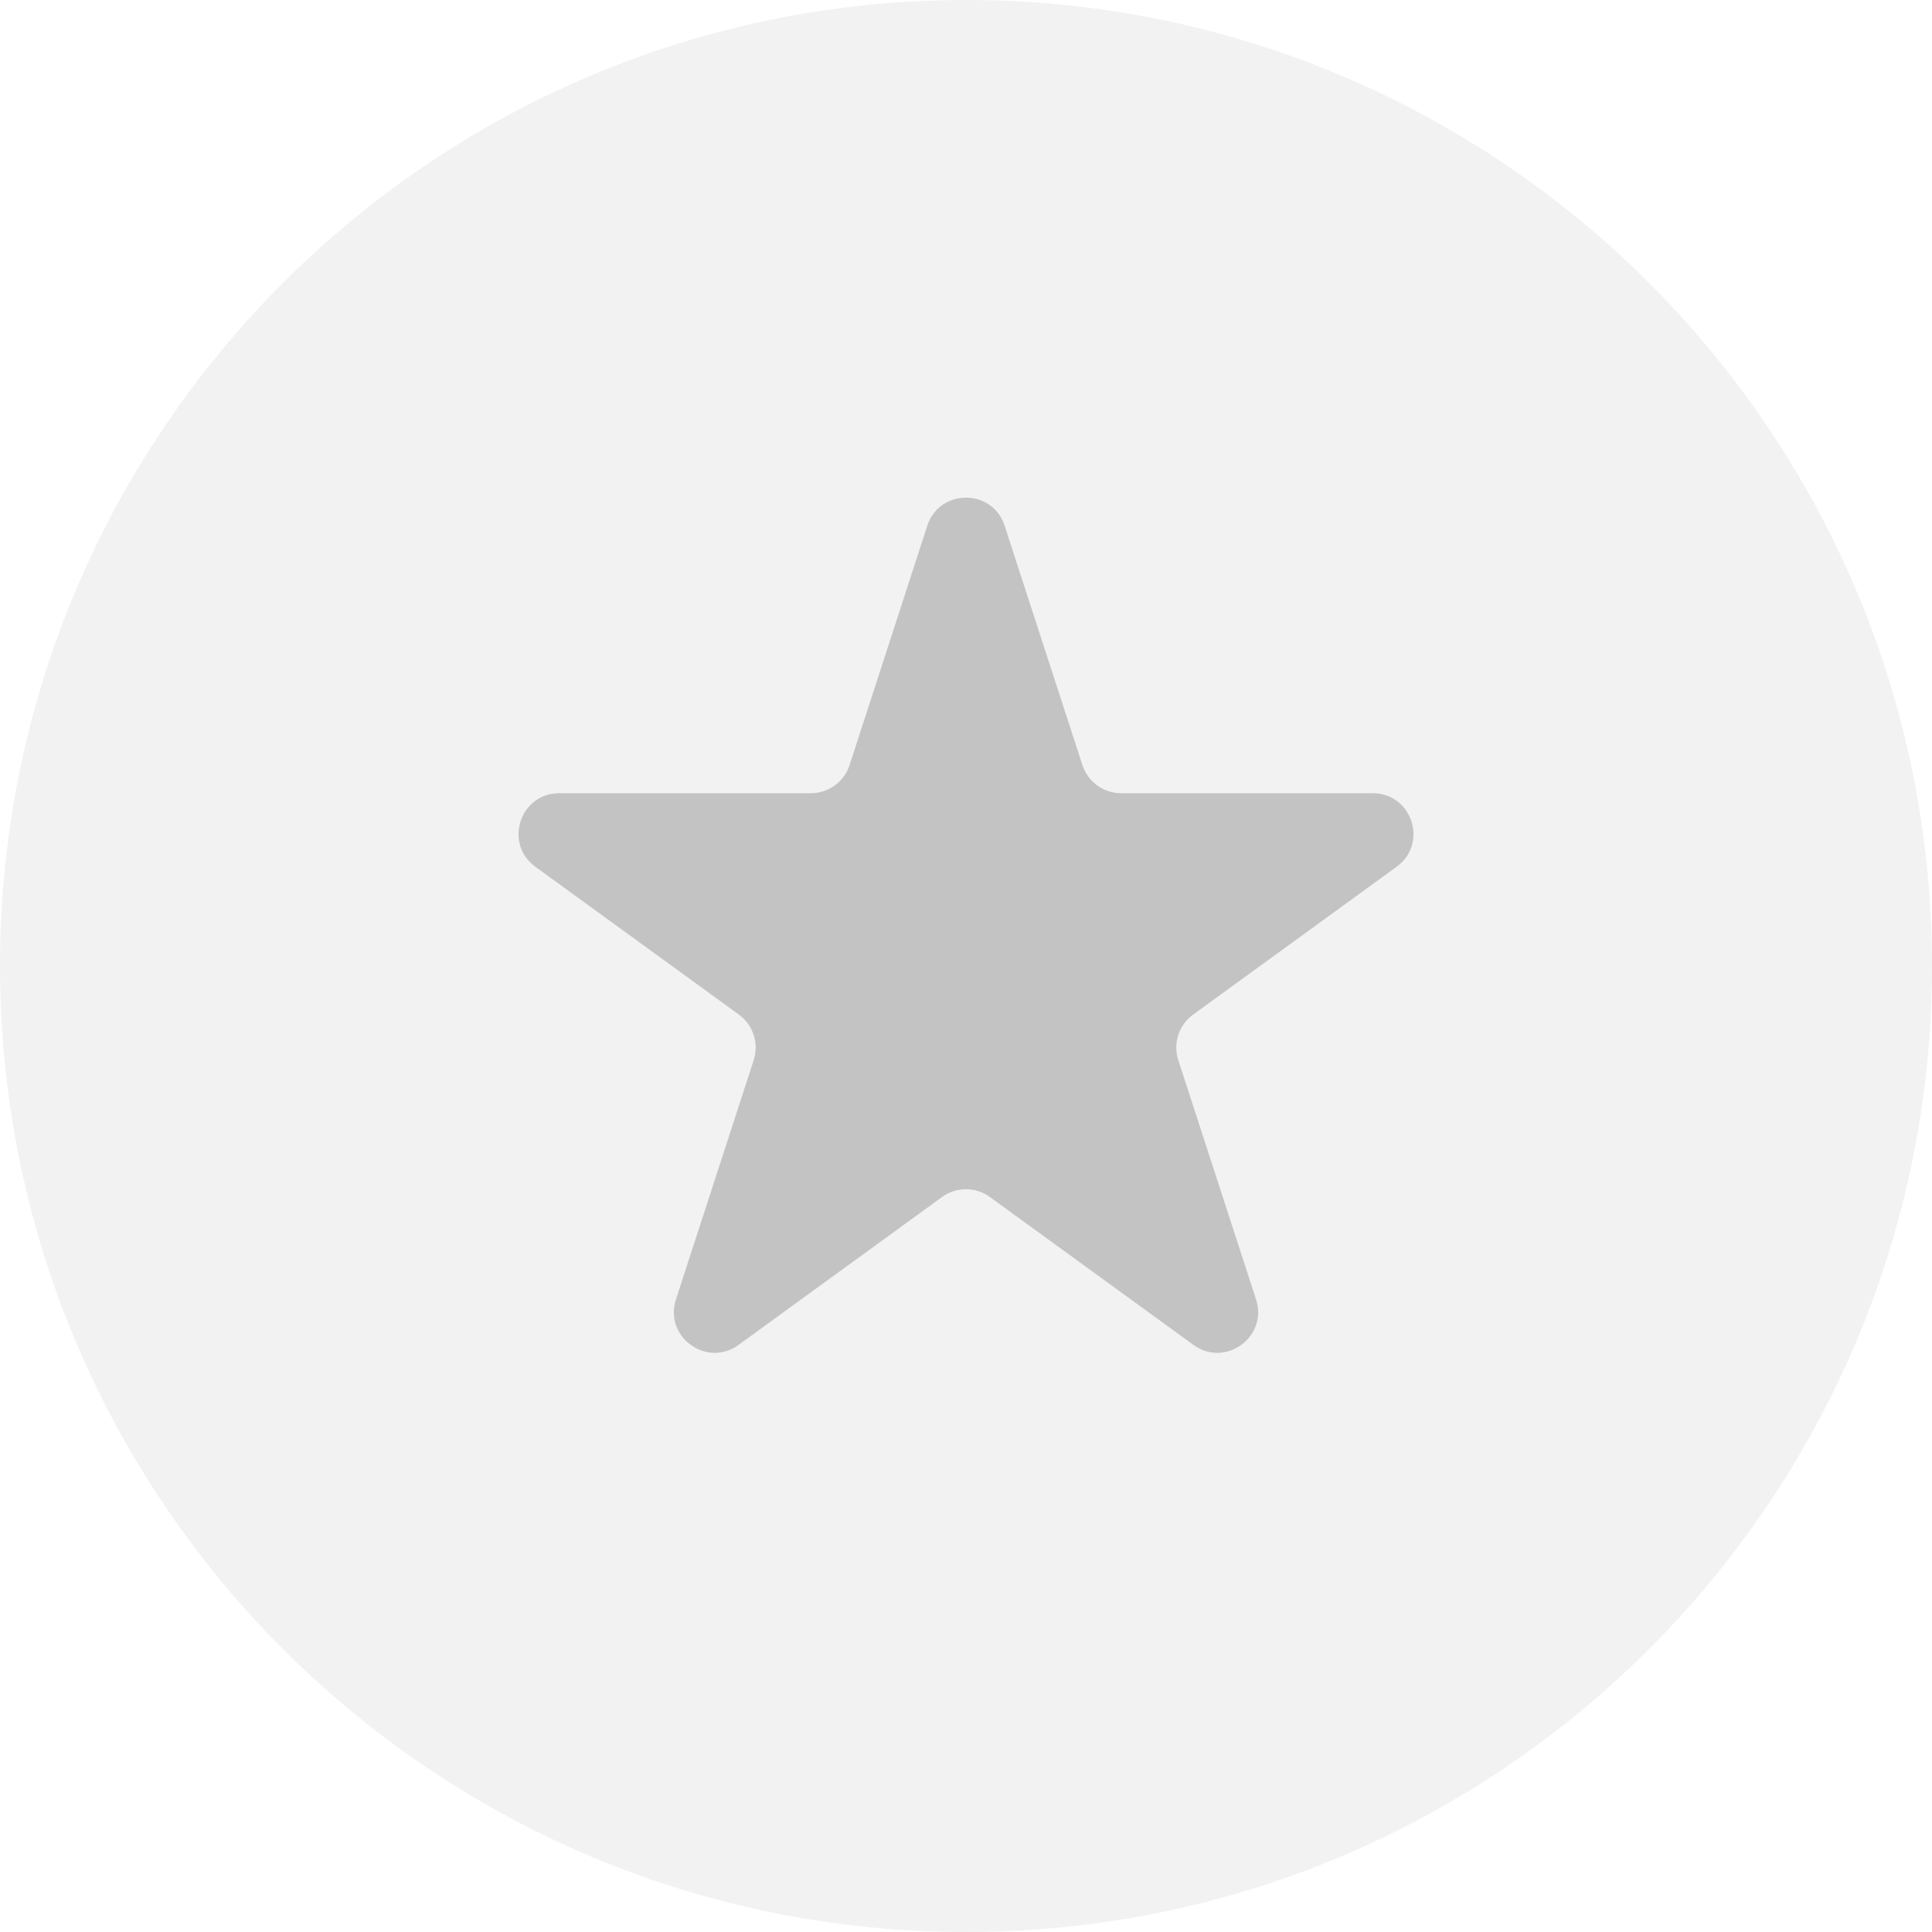
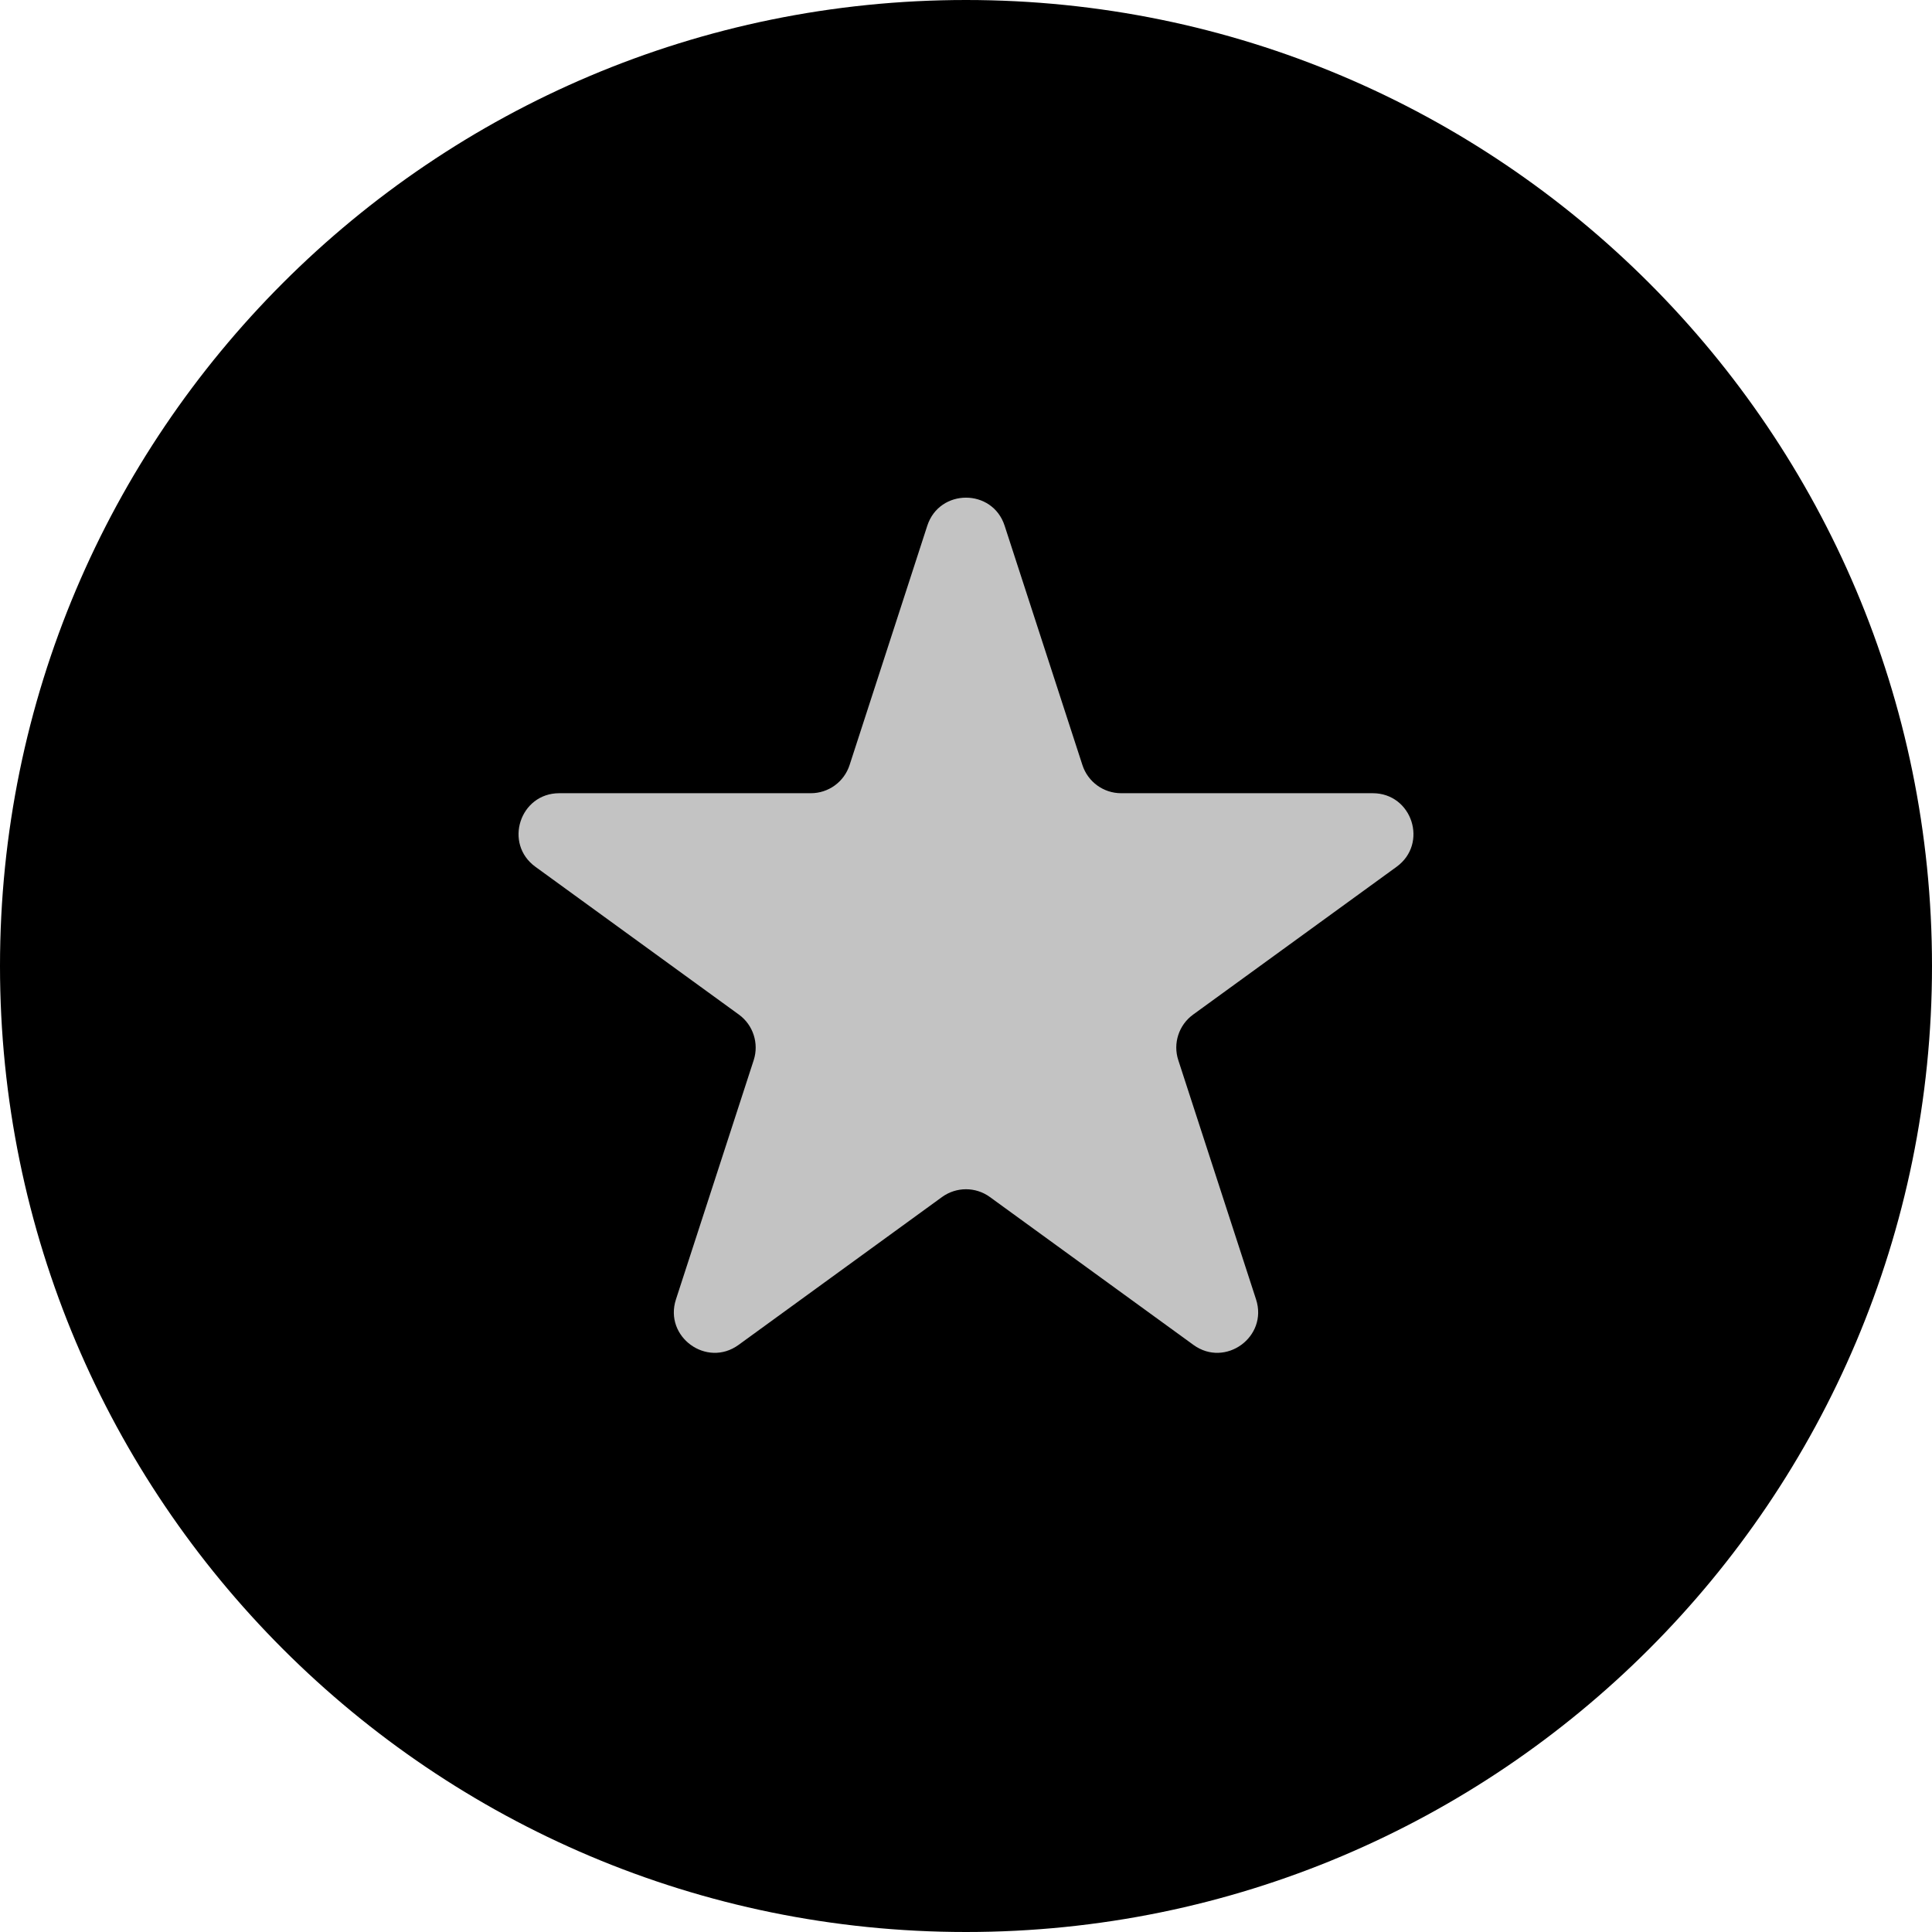
<svg xmlns="http://www.w3.org/2000/svg" width="23" height="23" viewBox="0 0 23 23" fill="none">
-   <circle cx="11.5" cy="11.5" r="11.5" fill="#F2F2F2" />
+   <circle cx="11.5" cy="11.5" r="11.5" fill="#000" />
  <path d="M11.039 6.259C11.184 5.813 11.816 5.813 11.96 6.259L12.886 9.108C12.951 9.308 13.137 9.443 13.347 9.443H16.342C16.811 9.443 17.006 10.043 16.626 10.319L14.203 12.079C14.034 12.202 13.962 12.421 14.027 12.62L14.953 15.469C15.098 15.915 14.587 16.286 14.208 16.011L11.784 14.25C11.615 14.127 11.385 14.127 11.215 14.25L8.792 16.011C8.413 16.286 7.902 15.915 8.047 15.469L8.973 12.62C9.037 12.421 8.966 12.202 8.797 12.079L6.374 10.319C5.994 10.043 6.189 9.443 6.658 9.443H9.653C9.863 9.443 10.049 9.308 10.114 9.108L11.039 6.259Z" fill="#C3C3C3" />
</svg>
